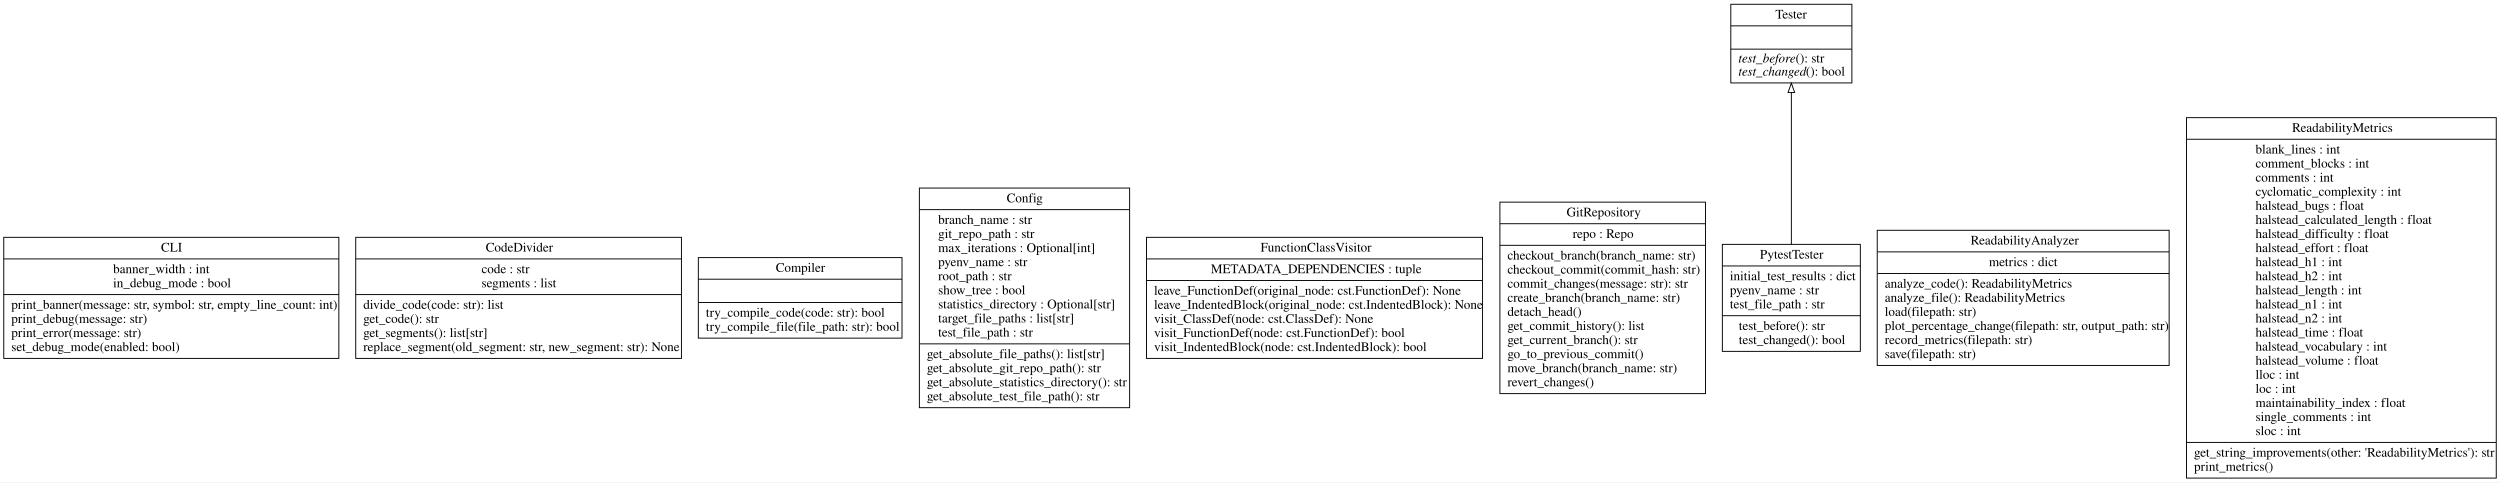
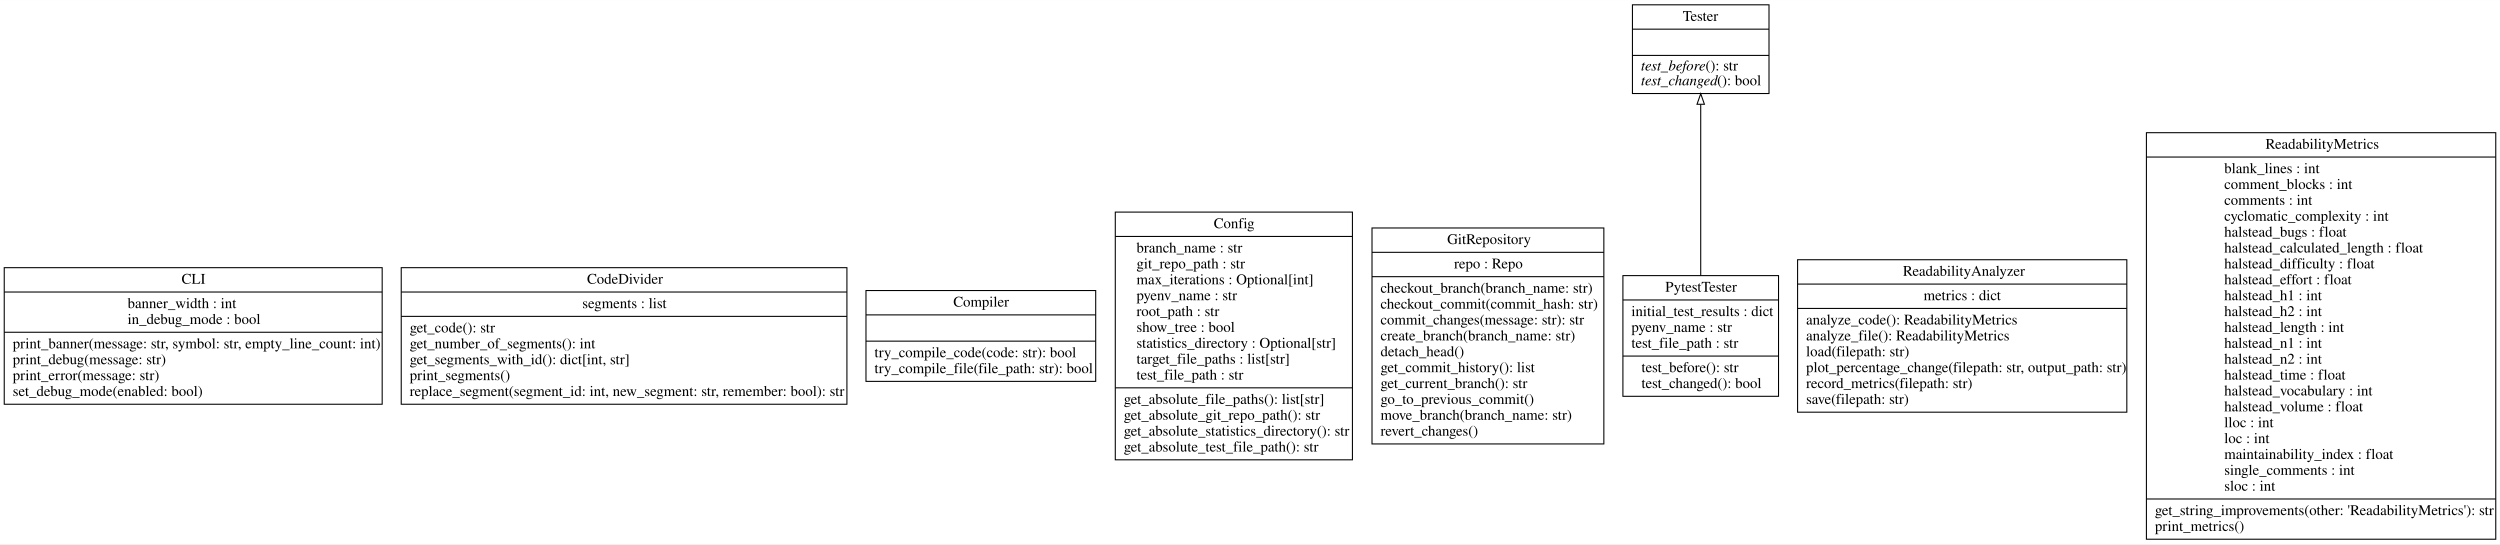
- <svg xmlns="http://www.w3.org/2000/svg" width="2664pt" height="514pt" viewBox="0.00 0.00 2663.50 513.80">
+ <svg xmlns="http://www.w3.org/2000/svg" width="2362pt" height="514pt" viewBox="0.00 0.00 2361.50 513.80">
  <g id="graph0" class="graph" transform="scale(1 1) rotate(0) translate(4 509.8)">
-     <polygon fill="white" stroke="transparent" points="-4,4 -4,-509.8 2659.5,-509.8 2659.5,4 -4,4" />
+     <polygon fill="white" stroke="transparent" points="-4,4 -4,-509.8 2357.5,-509.8 2357.5,4 -4,4" />
    <g id="node1" class="node">
      <polygon fill="none" stroke="black" points="0,-128 0,-257 357,-257 357,-128 0,-128" />
      <text text-anchor="start" x="167.5" y="-241.8" font-family="Times,serif" font-size="14.00">CLI</text>
      <polyline fill="none" stroke="black" points="0,-234 357,-234 " />
      <text text-anchor="start" x="116.5" y="-218.8" font-family="Times,serif" font-size="14.00">banner_width : int</text>
      <text text-anchor="start" x="116.5" y="-203.8" font-family="Times,serif" font-size="14.00">in_debug_mode : bool</text>
      <polyline fill="none" stroke="black" points="0,-196 357,-196 " />
      <text text-anchor="start" x="8" y="-180.8" font-family="Times,serif" font-size="14.00">print_banner(message: str, symbol: str, empty_line_count: int)</text>
      <text text-anchor="start" x="8" y="-165.8" font-family="Times,serif" font-size="14.00">print_debug(message: str)</text>
      <text text-anchor="start" x="8" y="-150.8" font-family="Times,serif" font-size="14.00">print_error(message: str)</text>
      <text text-anchor="start" x="8" y="-135.8" font-family="Times,serif" font-size="14.00">set_debug_mode(enabled: bool)</text>
    </g>
    <g id="node2" class="node">
-       <polygon fill="none" stroke="black" points="375,-128 375,-257 722,-257 722,-128 375,-128" />
-       <text text-anchor="start" x="513.5" y="-241.8" font-family="Times,serif" font-size="14.00">CodeDivider</text>
-       <polyline fill="none" stroke="black" points="375,-234 722,-234 " />
-       <text text-anchor="start" x="509" y="-218.8" font-family="Times,serif" font-size="14.00">code : str</text>
-       <text text-anchor="start" x="509" y="-203.8" font-family="Times,serif" font-size="14.00">segments : list</text>
-       <polyline fill="none" stroke="black" points="375,-196 722,-196 " />
-       <text text-anchor="start" x="383" y="-180.8" font-family="Times,serif" font-size="14.00">divide_code(code: str): list</text>
-       <text text-anchor="start" x="383" y="-165.8" font-family="Times,serif" font-size="14.00">get_code(): str</text>
-       <text text-anchor="start" x="383" y="-150.8" font-family="Times,serif" font-size="14.00">get_segments(): list[str]</text>
-       <text text-anchor="start" x="383" y="-135.8" font-family="Times,serif" font-size="14.00">replace_segment(old_segment: str, new_segment: str): None</text>
+       <polygon fill="none" stroke="black" points="375,-128 375,-257 796,-257 796,-128 375,-128" />
+       <text text-anchor="start" x="550.5" y="-241.8" font-family="Times,serif" font-size="14.00">CodeDivider</text>
+       <polyline fill="none" stroke="black" points="375,-234 796,-234 " />
+       <text text-anchor="start" x="546" y="-218.8" font-family="Times,serif" font-size="14.00">segments : list</text>
+       <polyline fill="none" stroke="black" points="375,-211 796,-211 " />
+       <text text-anchor="start" x="383" y="-195.8" font-family="Times,serif" font-size="14.00">get_code(): str</text>
+       <text text-anchor="start" x="383" y="-180.8" font-family="Times,serif" font-size="14.00">get_number_of_segments(): int</text>
+       <text text-anchor="start" x="383" y="-165.8" font-family="Times,serif" font-size="14.00">get_segments_with_id(): dict[int, str]</text>
+       <text text-anchor="start" x="383" y="-150.8" font-family="Times,serif" font-size="14.00">print_segments()</text>
+       <text text-anchor="start" x="383" y="-135.8" font-family="Times,serif" font-size="14.00">replace_segment(segment_id: int, new_segment: str, remember: bool): str</text>
    </g>
    <g id="node3" class="node">
-       <polygon fill="none" stroke="black" points="740,-149.6 740,-235.4 957,-235.4 957,-149.6 740,-149.6" />
-       <text text-anchor="start" x="822.5" y="-220.2" font-family="Times,serif" font-size="14.00">Compiler</text>
-       <polyline fill="none" stroke="black" points="740,-212.4 957,-212.4 " />
-       <polyline fill="none" stroke="black" points="740,-187.6 957,-187.6 " />
-       <text text-anchor="start" x="748" y="-172.4" font-family="Times,serif" font-size="14.00">try_compile_code(code: str): bool</text>
-       <text text-anchor="start" x="748" y="-157.4" font-family="Times,serif" font-size="14.00">try_compile_file(file_path: str): bool</text>
+       <polygon fill="none" stroke="black" points="814,-149.6 814,-235.4 1031,-235.4 1031,-149.6 814,-149.6" />
+       <text text-anchor="start" x="896.5" y="-220.2" font-family="Times,serif" font-size="14.00">Compiler</text>
+       <polyline fill="none" stroke="black" points="814,-212.4 1031,-212.4 " />
+       <polyline fill="none" stroke="black" points="814,-187.6 1031,-187.6 " />
+       <text text-anchor="start" x="822" y="-172.4" font-family="Times,serif" font-size="14.00">try_compile_code(code: str): bool</text>
+       <text text-anchor="start" x="822" y="-157.4" font-family="Times,serif" font-size="14.00">try_compile_file(file_path: str): bool</text>
    </g>
    <g id="node4" class="node">
-       <polygon fill="none" stroke="black" points="975.5,-75.5 975.5,-309.5 1199.5,-309.5 1199.5,-75.5 975.5,-75.5" />
-       <text text-anchor="start" x="1068.5" y="-294.3" font-family="Times,serif" font-size="14.00">Config</text>
-       <polyline fill="none" stroke="black" points="975.5,-286.5 1199.5,-286.5 " />
-       <text text-anchor="start" x="995.5" y="-271.3" font-family="Times,serif" font-size="14.00">branch_name : str</text>
-       <text text-anchor="start" x="995.5" y="-256.3" font-family="Times,serif" font-size="14.00">git_repo_path : str</text>
-       <text text-anchor="start" x="995.5" y="-241.3" font-family="Times,serif" font-size="14.00">max_iterations : Optional[int]</text>
-       <text text-anchor="start" x="995.5" y="-226.3" font-family="Times,serif" font-size="14.00">pyenv_name : str</text>
-       <text text-anchor="start" x="995.5" y="-211.3" font-family="Times,serif" font-size="14.00">root_path : str</text>
-       <text text-anchor="start" x="995.5" y="-196.3" font-family="Times,serif" font-size="14.00">show_tree : bool</text>
-       <text text-anchor="start" x="995.5" y="-181.3" font-family="Times,serif" font-size="14.00">statistics_directory : Optional[str]</text>
-       <text text-anchor="start" x="995.5" y="-166.3" font-family="Times,serif" font-size="14.00">target_file_paths : list[str]</text>
-       <text text-anchor="start" x="995.5" y="-151.3" font-family="Times,serif" font-size="14.00">test_file_path : str</text>
-       <polyline fill="none" stroke="black" points="975.5,-143.5 1199.5,-143.5 " />
-       <text text-anchor="start" x="983.5" y="-128.3" font-family="Times,serif" font-size="14.00">get_absolute_file_paths(): list[str]</text>
-       <text text-anchor="start" x="983.5" y="-113.3" font-family="Times,serif" font-size="14.00">get_absolute_git_repo_path(): str</text>
-       <text text-anchor="start" x="983.5" y="-98.3" font-family="Times,serif" font-size="14.00">get_absolute_statistics_directory(): str</text>
-       <text text-anchor="start" x="983.5" y="-83.3" font-family="Times,serif" font-size="14.00">get_absolute_test_file_path(): str</text>
+       <polygon fill="none" stroke="black" points="1049.5,-75.5 1049.5,-309.5 1273.5,-309.5 1273.5,-75.5 1049.5,-75.5" />
+       <text text-anchor="start" x="1142.5" y="-294.3" font-family="Times,serif" font-size="14.00">Config</text>
+       <polyline fill="none" stroke="black" points="1049.5,-286.5 1273.5,-286.5 " />
+       <text text-anchor="start" x="1069.5" y="-271.3" font-family="Times,serif" font-size="14.00">branch_name : str</text>
+       <text text-anchor="start" x="1069.5" y="-256.3" font-family="Times,serif" font-size="14.00">git_repo_path : str</text>
+       <text text-anchor="start" x="1069.5" y="-241.3" font-family="Times,serif" font-size="14.00">max_iterations : Optional[int]</text>
+       <text text-anchor="start" x="1069.5" y="-226.3" font-family="Times,serif" font-size="14.00">pyenv_name : str</text>
+       <text text-anchor="start" x="1069.5" y="-211.3" font-family="Times,serif" font-size="14.00">root_path : str</text>
+       <text text-anchor="start" x="1069.5" y="-196.3" font-family="Times,serif" font-size="14.00">show_tree : bool</text>
+       <text text-anchor="start" x="1069.5" y="-181.3" font-family="Times,serif" font-size="14.00">statistics_directory : Optional[str]</text>
+       <text text-anchor="start" x="1069.5" y="-166.3" font-family="Times,serif" font-size="14.00">target_file_paths : list[str]</text>
+       <text text-anchor="start" x="1069.5" y="-151.3" font-family="Times,serif" font-size="14.00">test_file_path : str</text>
+       <polyline fill="none" stroke="black" points="1049.5,-143.5 1273.5,-143.5 " />
+       <text text-anchor="start" x="1057.5" y="-128.3" font-family="Times,serif" font-size="14.00">get_absolute_file_paths(): list[str]</text>
+       <text text-anchor="start" x="1057.5" y="-113.3" font-family="Times,serif" font-size="14.00">get_absolute_git_repo_path(): str</text>
+       <text text-anchor="start" x="1057.5" y="-98.3" font-family="Times,serif" font-size="14.00">get_absolute_statistics_directory(): str</text>
+       <text text-anchor="start" x="1057.5" y="-83.3" font-family="Times,serif" font-size="14.00">get_absolute_test_file_path(): str</text>
    </g>
    <g id="node5" class="node">
-       <polygon fill="none" stroke="black" points="1217.5,-128 1217.5,-257 1575.5,-257 1575.5,-128 1217.5,-128" />
-       <text text-anchor="start" x="1339" y="-241.8" font-family="Times,serif" font-size="14.00">FunctionClassVisitor</text>
-       <polyline fill="none" stroke="black" points="1217.5,-234 1575.5,-234 " />
-       <text text-anchor="start" x="1286" y="-218.8" font-family="Times,serif" font-size="14.00">METADATA_DEPENDENCIES : tuple</text>
-       <polyline fill="none" stroke="black" points="1217.5,-211 1575.5,-211 " />
-       <text text-anchor="start" x="1225.5" y="-195.8" font-family="Times,serif" font-size="14.00">leave_FunctionDef(original_node: cst.FunctionDef): None</text>
-       <text text-anchor="start" x="1225.5" y="-180.8" font-family="Times,serif" font-size="14.00">leave_IndentedBlock(original_node: cst.IndentedBlock): None</text>
-       <text text-anchor="start" x="1225.5" y="-165.8" font-family="Times,serif" font-size="14.00">visit_ClassDef(node: cst.ClassDef): None</text>
-       <text text-anchor="start" x="1225.5" y="-150.8" font-family="Times,serif" font-size="14.00">visit_FunctionDef(node: cst.FunctionDef): bool</text>
-       <text text-anchor="start" x="1225.5" y="-135.8" font-family="Times,serif" font-size="14.00">visit_IndentedBlock(node: cst.IndentedBlock): bool</text>
+       <polygon fill="none" stroke="black" points="1292,-90.5 1292,-294.5 1511,-294.5 1511,-90.5 1292,-90.5" />
+       <text text-anchor="start" x="1363" y="-279.3" font-family="Times,serif" font-size="14.00">GitRepository</text>
+       <polyline fill="none" stroke="black" points="1292,-271.5 1511,-271.5 " />
+       <text text-anchor="start" x="1369.5" y="-256.3" font-family="Times,serif" font-size="14.00">repo : Repo</text>
+       <polyline fill="none" stroke="black" points="1292,-248.5 1511,-248.5 " />
+       <text text-anchor="start" x="1300" y="-233.3" font-family="Times,serif" font-size="14.00">checkout_branch(branch_name: str)</text>
+       <text text-anchor="start" x="1300" y="-218.3" font-family="Times,serif" font-size="14.00">checkout_commit(commit_hash: str)</text>
+       <text text-anchor="start" x="1300" y="-203.3" font-family="Times,serif" font-size="14.00">commit_changes(message: str): str</text>
+       <text text-anchor="start" x="1300" y="-188.3" font-family="Times,serif" font-size="14.00">create_branch(branch_name: str)</text>
+       <text text-anchor="start" x="1300" y="-173.3" font-family="Times,serif" font-size="14.00">detach_head()</text>
+       <text text-anchor="start" x="1300" y="-158.3" font-family="Times,serif" font-size="14.00">get_commit_history(): list</text>
+       <text text-anchor="start" x="1300" y="-143.3" font-family="Times,serif" font-size="14.00">get_current_branch(): str</text>
+       <text text-anchor="start" x="1300" y="-128.3" font-family="Times,serif" font-size="14.00">go_to_previous_commit()</text>
+       <text text-anchor="start" x="1300" y="-113.3" font-family="Times,serif" font-size="14.00">move_branch(branch_name: str)</text>
+       <text text-anchor="start" x="1300" y="-98.3" font-family="Times,serif" font-size="14.00">revert_changes()</text>
    </g>
    <g id="node6" class="node">
-       <polygon fill="none" stroke="black" points="1594,-90.5 1594,-294.5 1813,-294.5 1813,-90.5 1594,-90.5" />
-       <text text-anchor="start" x="1665" y="-279.3" font-family="Times,serif" font-size="14.00">GitRepository</text>
-       <polyline fill="none" stroke="black" points="1594,-271.5 1813,-271.5 " />
-       <text text-anchor="start" x="1671.5" y="-256.3" font-family="Times,serif" font-size="14.00">repo : Repo</text>
-       <polyline fill="none" stroke="black" points="1594,-248.5 1813,-248.5 " />
-       <text text-anchor="start" x="1602" y="-233.3" font-family="Times,serif" font-size="14.00">checkout_branch(branch_name: str)</text>
-       <text text-anchor="start" x="1602" y="-218.3" font-family="Times,serif" font-size="14.00">checkout_commit(commit_hash: str)</text>
-       <text text-anchor="start" x="1602" y="-203.3" font-family="Times,serif" font-size="14.00">commit_changes(message: str): str</text>
-       <text text-anchor="start" x="1602" y="-188.3" font-family="Times,serif" font-size="14.00">create_branch(branch_name: str)</text>
-       <text text-anchor="start" x="1602" y="-173.3" font-family="Times,serif" font-size="14.00">detach_head()</text>
-       <text text-anchor="start" x="1602" y="-158.3" font-family="Times,serif" font-size="14.00">get_commit_history(): list</text>
-       <text text-anchor="start" x="1602" y="-143.3" font-family="Times,serif" font-size="14.00">get_current_branch(): str</text>
-       <text text-anchor="start" x="1602" y="-128.3" font-family="Times,serif" font-size="14.00">go_to_previous_commit()</text>
-       <text text-anchor="start" x="1602" y="-113.3" font-family="Times,serif" font-size="14.00">move_branch(branch_name: str)</text>
-       <text text-anchor="start" x="1602" y="-98.3" font-family="Times,serif" font-size="14.00">revert_changes()</text>
+       <polygon fill="none" stroke="black" points="1529,-135.5 1529,-249.5 1676,-249.5 1676,-135.5 1529,-135.5" />
+       <text text-anchor="start" x="1569" y="-234.3" font-family="Times,serif" font-size="14.00">PytestTester</text>
+       <polyline fill="none" stroke="black" points="1529,-226.5 1676,-226.5 " />
+       <text text-anchor="start" x="1537" y="-211.3" font-family="Times,serif" font-size="14.00">initial_test_results : dict</text>
+       <text text-anchor="start" x="1537" y="-196.3" font-family="Times,serif" font-size="14.00">pyenv_name : str</text>
+       <text text-anchor="start" x="1537" y="-181.3" font-family="Times,serif" font-size="14.00">test_file_path : str</text>
+       <polyline fill="none" stroke="black" points="1529,-173.5 1676,-173.5 " />
+       <text text-anchor="start" x="1546.5" y="-158.3" font-family="Times,serif" font-size="14.00">test_before(): str</text>
+       <text text-anchor="start" x="1546.5" y="-143.3" font-family="Times,serif" font-size="14.00">test_changed(): bool</text>
+     </g>
+     <g id="node9" class="node">
+       <polygon fill="none" stroke="black" points="1538,-421.5 1538,-505.3 1667,-505.3 1667,-421.5 1538,-421.5" />
+       <text text-anchor="start" x="1585.5" y="-490.1" font-family="Times,serif" font-size="14.00">Tester</text>
+       <polyline fill="none" stroke="black" points="1538,-482.3 1667,-482.3 " />
+       <polyline fill="none" stroke="black" points="1538,-457.5 1667,-457.5 " />
+       <text text-anchor="start" x="1546" y="-443.3" font-family="Times,serif" font-style="italic" font-size="14.00">test_before</text>
+       <text text-anchor="start" x="1607" y="-443.3" font-family="Times,serif" font-size="14.00">(): str</text>
+       <text text-anchor="start" x="1546" y="-429.3" font-family="Times,serif" font-style="italic" font-size="14.00">test_changed</text>
+       <text text-anchor="start" x="1618" y="-429.3" font-family="Times,serif" font-size="14.00">(): bool</text>
+     </g>
+     <g id="edge1" class="edge">
+       <path fill="none" stroke="black" d="M1602.5,-249.54C1602.5,-297.19 1602.5,-365.04 1602.5,-411.24" />
+       <polygon fill="none" stroke="black" points="1599,-411.34 1602.5,-421.34 1606,-411.34 1599,-411.34" />
    </g>
    <g id="node7" class="node">
-       <polygon fill="none" stroke="black" points="1831,-135.5 1831,-249.5 1978,-249.5 1978,-135.5 1831,-135.5" />
-       <text text-anchor="start" x="1871" y="-234.3" font-family="Times,serif" font-size="14.00">PytestTester</text>
-       <polyline fill="none" stroke="black" points="1831,-226.5 1978,-226.5 " />
-       <text text-anchor="start" x="1839" y="-211.3" font-family="Times,serif" font-size="14.00">initial_test_results : dict</text>
-       <text text-anchor="start" x="1839" y="-196.3" font-family="Times,serif" font-size="14.00">pyenv_name : str</text>
-       <text text-anchor="start" x="1839" y="-181.3" font-family="Times,serif" font-size="14.00">test_file_path : str</text>
-       <polyline fill="none" stroke="black" points="1831,-173.5 1978,-173.5 " />
-       <text text-anchor="start" x="1848.5" y="-158.3" font-family="Times,serif" font-size="14.00">test_before(): str</text>
-       <text text-anchor="start" x="1848.5" y="-143.3" font-family="Times,serif" font-size="14.00">test_changed(): bool</text>
-     </g>
-     <g id="node10" class="node">
-       <polygon fill="none" stroke="black" points="1840,-421.5 1840,-505.3 1969,-505.3 1969,-421.5 1840,-421.5" />
-       <text text-anchor="start" x="1887.5" y="-490.1" font-family="Times,serif" font-size="14.00">Tester</text>
-       <polyline fill="none" stroke="black" points="1840,-482.3 1969,-482.3 " />
-       <polyline fill="none" stroke="black" points="1840,-457.5 1969,-457.5 " />
-       <text text-anchor="start" x="1848" y="-443.3" font-family="Times,serif" font-style="italic" font-size="14.00">test_before</text>
-       <text text-anchor="start" x="1909" y="-443.3" font-family="Times,serif" font-size="14.00">(): str</text>
-       <text text-anchor="start" x="1848" y="-429.3" font-family="Times,serif" font-style="italic" font-size="14.00">test_changed</text>
-       <text text-anchor="start" x="1920" y="-429.3" font-family="Times,serif" font-size="14.00">(): bool</text>
-     </g>
-     <g id="edge1" class="edge">
-       <path fill="none" stroke="black" d="M1904.5,-249.54C1904.5,-297.19 1904.5,-365.04 1904.5,-411.24" />
-       <polygon fill="none" stroke="black" points="1901,-411.34 1904.5,-421.34 1908,-411.34 1901,-411.34" />
+       <polygon fill="none" stroke="black" points="1694,-120.5 1694,-264.5 2005,-264.5 2005,-120.5 1694,-120.5" />
+       <text text-anchor="start" x="1793.5" y="-249.3" font-family="Times,serif" font-size="14.00">ReadabilityAnalyzer</text>
+       <polyline fill="none" stroke="black" points="1694,-241.5 2005,-241.5 " />
+       <text text-anchor="start" x="1813" y="-226.3" font-family="Times,serif" font-size="14.00">metrics : dict</text>
+       <polyline fill="none" stroke="black" points="1694,-218.5 2005,-218.5 " />
+       <text text-anchor="start" x="1702" y="-203.3" font-family="Times,serif" font-size="14.00">analyze_code(): ReadabilityMetrics</text>
+       <text text-anchor="start" x="1702" y="-188.3" font-family="Times,serif" font-size="14.00">analyze_file(): ReadabilityMetrics</text>
+       <text text-anchor="start" x="1702" y="-173.3" font-family="Times,serif" font-size="14.00">load(filepath: str)</text>
+       <text text-anchor="start" x="1702" y="-158.3" font-family="Times,serif" font-size="14.00">plot_percentage_change(filepath: str, output_path: str)</text>
+       <text text-anchor="start" x="1702" y="-143.3" font-family="Times,serif" font-size="14.00">record_metrics(filepath: str)</text>
+       <text text-anchor="start" x="1702" y="-128.3" font-family="Times,serif" font-size="14.00">save(filepath: str)</text>
    </g>
    <g id="node8" class="node">
-       <polygon fill="none" stroke="black" points="1996,-120.5 1996,-264.5 2307,-264.5 2307,-120.5 1996,-120.5" />
-       <text text-anchor="start" x="2095.5" y="-249.3" font-family="Times,serif" font-size="14.00">ReadabilityAnalyzer</text>
-       <polyline fill="none" stroke="black" points="1996,-241.5 2307,-241.5 " />
-       <text text-anchor="start" x="2115" y="-226.3" font-family="Times,serif" font-size="14.00">metrics : dict</text>
-       <polyline fill="none" stroke="black" points="1996,-218.5 2307,-218.5 " />
-       <text text-anchor="start" x="2004" y="-203.3" font-family="Times,serif" font-size="14.00">analyze_code(): ReadabilityMetrics</text>
-       <text text-anchor="start" x="2004" y="-188.3" font-family="Times,serif" font-size="14.00">analyze_file(): ReadabilityMetrics</text>
-       <text text-anchor="start" x="2004" y="-173.3" font-family="Times,serif" font-size="14.00">load(filepath: str)</text>
-       <text text-anchor="start" x="2004" y="-158.3" font-family="Times,serif" font-size="14.00">plot_percentage_change(filepath: str, output_path: str)</text>
-       <text text-anchor="start" x="2004" y="-143.3" font-family="Times,serif" font-size="14.00">record_metrics(filepath: str)</text>
-       <text text-anchor="start" x="2004" y="-128.3" font-family="Times,serif" font-size="14.00">save(filepath: str)</text>
-     </g>
-     <g id="node9" class="node">
-       <polygon fill="none" stroke="black" points="2325.5,-0.5 2325.5,-384.5 2655.5,-384.5 2655.5,-0.5 2325.5,-0.5" />
-       <text text-anchor="start" x="2438" y="-369.3" font-family="Times,serif" font-size="14.00">ReadabilityMetrics</text>
-       <polyline fill="none" stroke="black" points="2325.5,-361.5 2655.5,-361.5 " />
-       <text text-anchor="start" x="2399" y="-346.3" font-family="Times,serif" font-size="14.00">blank_lines : int</text>
-       <text text-anchor="start" x="2399" y="-331.3" font-family="Times,serif" font-size="14.00">comment_blocks : int</text>
-       <text text-anchor="start" x="2399" y="-316.3" font-family="Times,serif" font-size="14.00">comments : int</text>
-       <text text-anchor="start" x="2399" y="-301.3" font-family="Times,serif" font-size="14.00">cyclomatic_complexity : int</text>
-       <text text-anchor="start" x="2399" y="-286.3" font-family="Times,serif" font-size="14.00">halstead_bugs : float</text>
-       <text text-anchor="start" x="2399" y="-271.3" font-family="Times,serif" font-size="14.00">halstead_calculated_length : float</text>
-       <text text-anchor="start" x="2399" y="-256.3" font-family="Times,serif" font-size="14.00">halstead_difficulty : float</text>
-       <text text-anchor="start" x="2399" y="-241.3" font-family="Times,serif" font-size="14.00">halstead_effort : float</text>
-       <text text-anchor="start" x="2399" y="-226.3" font-family="Times,serif" font-size="14.00">halstead_h1 : int</text>
-       <text text-anchor="start" x="2399" y="-211.3" font-family="Times,serif" font-size="14.00">halstead_h2 : int</text>
-       <text text-anchor="start" x="2399" y="-196.3" font-family="Times,serif" font-size="14.00">halstead_length : int</text>
-       <text text-anchor="start" x="2399" y="-181.3" font-family="Times,serif" font-size="14.00">halstead_n1 : int</text>
-       <text text-anchor="start" x="2399" y="-166.3" font-family="Times,serif" font-size="14.00">halstead_n2 : int</text>
-       <text text-anchor="start" x="2399" y="-151.3" font-family="Times,serif" font-size="14.00">halstead_time : float</text>
-       <text text-anchor="start" x="2399" y="-136.3" font-family="Times,serif" font-size="14.00">halstead_vocabulary : int</text>
-       <text text-anchor="start" x="2399" y="-121.3" font-family="Times,serif" font-size="14.00">halstead_volume : float</text>
-       <text text-anchor="start" x="2399" y="-106.3" font-family="Times,serif" font-size="14.00">lloc : int</text>
-       <text text-anchor="start" x="2399" y="-91.3" font-family="Times,serif" font-size="14.00">loc : int</text>
-       <text text-anchor="start" x="2399" y="-76.3" font-family="Times,serif" font-size="14.00">maintainability_index : float</text>
-       <text text-anchor="start" x="2399" y="-61.3" font-family="Times,serif" font-size="14.00">single_comments : int</text>
-       <text text-anchor="start" x="2399" y="-46.3" font-family="Times,serif" font-size="14.00">sloc : int</text>
-       <polyline fill="none" stroke="black" points="2325.5,-38.5 2655.5,-38.5 " />
-       <text text-anchor="start" x="2333.5" y="-23.3" font-family="Times,serif" font-size="14.00">get_string_improvements(other: 'ReadabilityMetrics'): str</text>
-       <text text-anchor="start" x="2333.5" y="-8.3" font-family="Times,serif" font-size="14.00">print_metrics()</text>
+       <polygon fill="none" stroke="black" points="2023.5,-0.5 2023.5,-384.5 2353.5,-384.5 2353.5,-0.5 2023.5,-0.5" />
+       <text text-anchor="start" x="2136" y="-369.3" font-family="Times,serif" font-size="14.00">ReadabilityMetrics</text>
+       <polyline fill="none" stroke="black" points="2023.5,-361.5 2353.5,-361.5 " />
+       <text text-anchor="start" x="2097" y="-346.3" font-family="Times,serif" font-size="14.00">blank_lines : int</text>
+       <text text-anchor="start" x="2097" y="-331.3" font-family="Times,serif" font-size="14.00">comment_blocks : int</text>
+       <text text-anchor="start" x="2097" y="-316.3" font-family="Times,serif" font-size="14.00">comments : int</text>
+       <text text-anchor="start" x="2097" y="-301.3" font-family="Times,serif" font-size="14.00">cyclomatic_complexity : int</text>
+       <text text-anchor="start" x="2097" y="-286.3" font-family="Times,serif" font-size="14.00">halstead_bugs : float</text>
+       <text text-anchor="start" x="2097" y="-271.3" font-family="Times,serif" font-size="14.00">halstead_calculated_length : float</text>
+       <text text-anchor="start" x="2097" y="-256.3" font-family="Times,serif" font-size="14.00">halstead_difficulty : float</text>
+       <text text-anchor="start" x="2097" y="-241.3" font-family="Times,serif" font-size="14.00">halstead_effort : float</text>
+       <text text-anchor="start" x="2097" y="-226.3" font-family="Times,serif" font-size="14.00">halstead_h1 : int</text>
+       <text text-anchor="start" x="2097" y="-211.3" font-family="Times,serif" font-size="14.00">halstead_h2 : int</text>
+       <text text-anchor="start" x="2097" y="-196.3" font-family="Times,serif" font-size="14.00">halstead_length : int</text>
+       <text text-anchor="start" x="2097" y="-181.3" font-family="Times,serif" font-size="14.00">halstead_n1 : int</text>
+       <text text-anchor="start" x="2097" y="-166.3" font-family="Times,serif" font-size="14.00">halstead_n2 : int</text>
+       <text text-anchor="start" x="2097" y="-151.3" font-family="Times,serif" font-size="14.00">halstead_time : float</text>
+       <text text-anchor="start" x="2097" y="-136.3" font-family="Times,serif" font-size="14.00">halstead_vocabulary : int</text>
+       <text text-anchor="start" x="2097" y="-121.3" font-family="Times,serif" font-size="14.00">halstead_volume : float</text>
+       <text text-anchor="start" x="2097" y="-106.3" font-family="Times,serif" font-size="14.00">lloc : int</text>
+       <text text-anchor="start" x="2097" y="-91.3" font-family="Times,serif" font-size="14.00">loc : int</text>
+       <text text-anchor="start" x="2097" y="-76.3" font-family="Times,serif" font-size="14.00">maintainability_index : float</text>
+       <text text-anchor="start" x="2097" y="-61.3" font-family="Times,serif" font-size="14.00">single_comments : int</text>
+       <text text-anchor="start" x="2097" y="-46.3" font-family="Times,serif" font-size="14.00">sloc : int</text>
+       <polyline fill="none" stroke="black" points="2023.5,-38.5 2353.5,-38.5 " />
+       <text text-anchor="start" x="2031.5" y="-23.3" font-family="Times,serif" font-size="14.00">get_string_improvements(other: 'ReadabilityMetrics'): str</text>
+       <text text-anchor="start" x="2031.5" y="-8.3" font-family="Times,serif" font-size="14.00">print_metrics()</text>
    </g>
  </g>
</svg>
